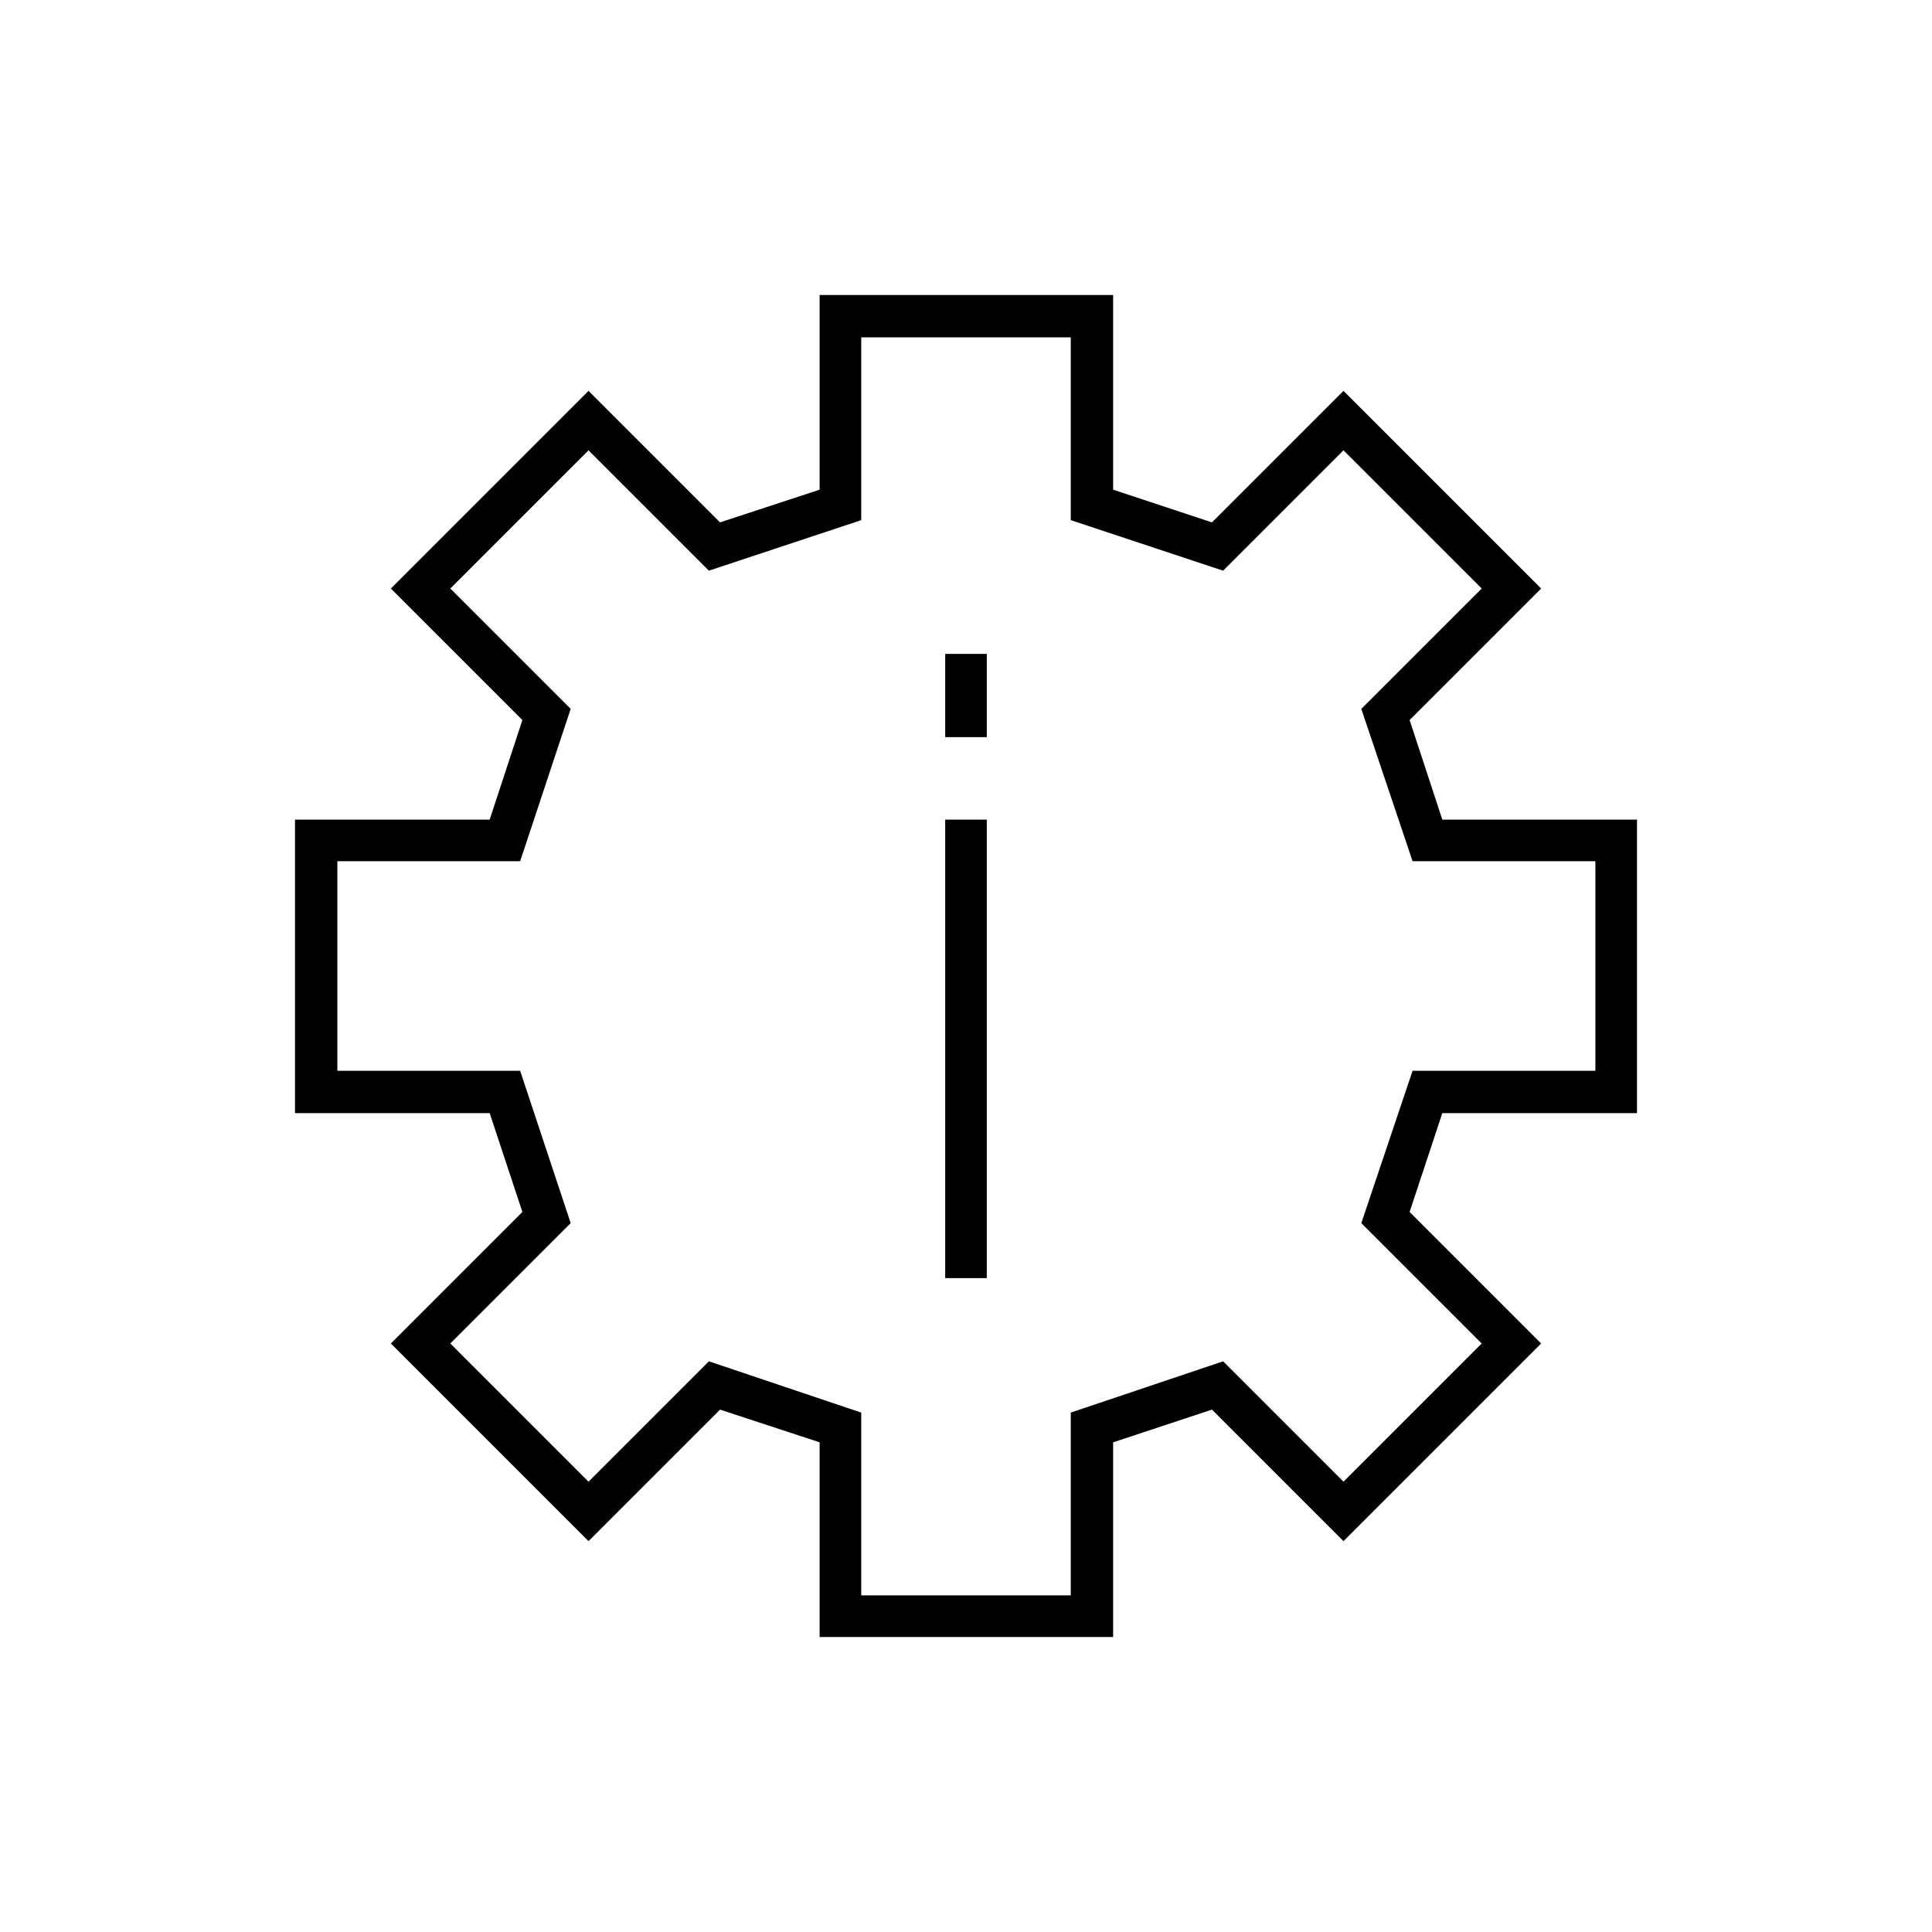
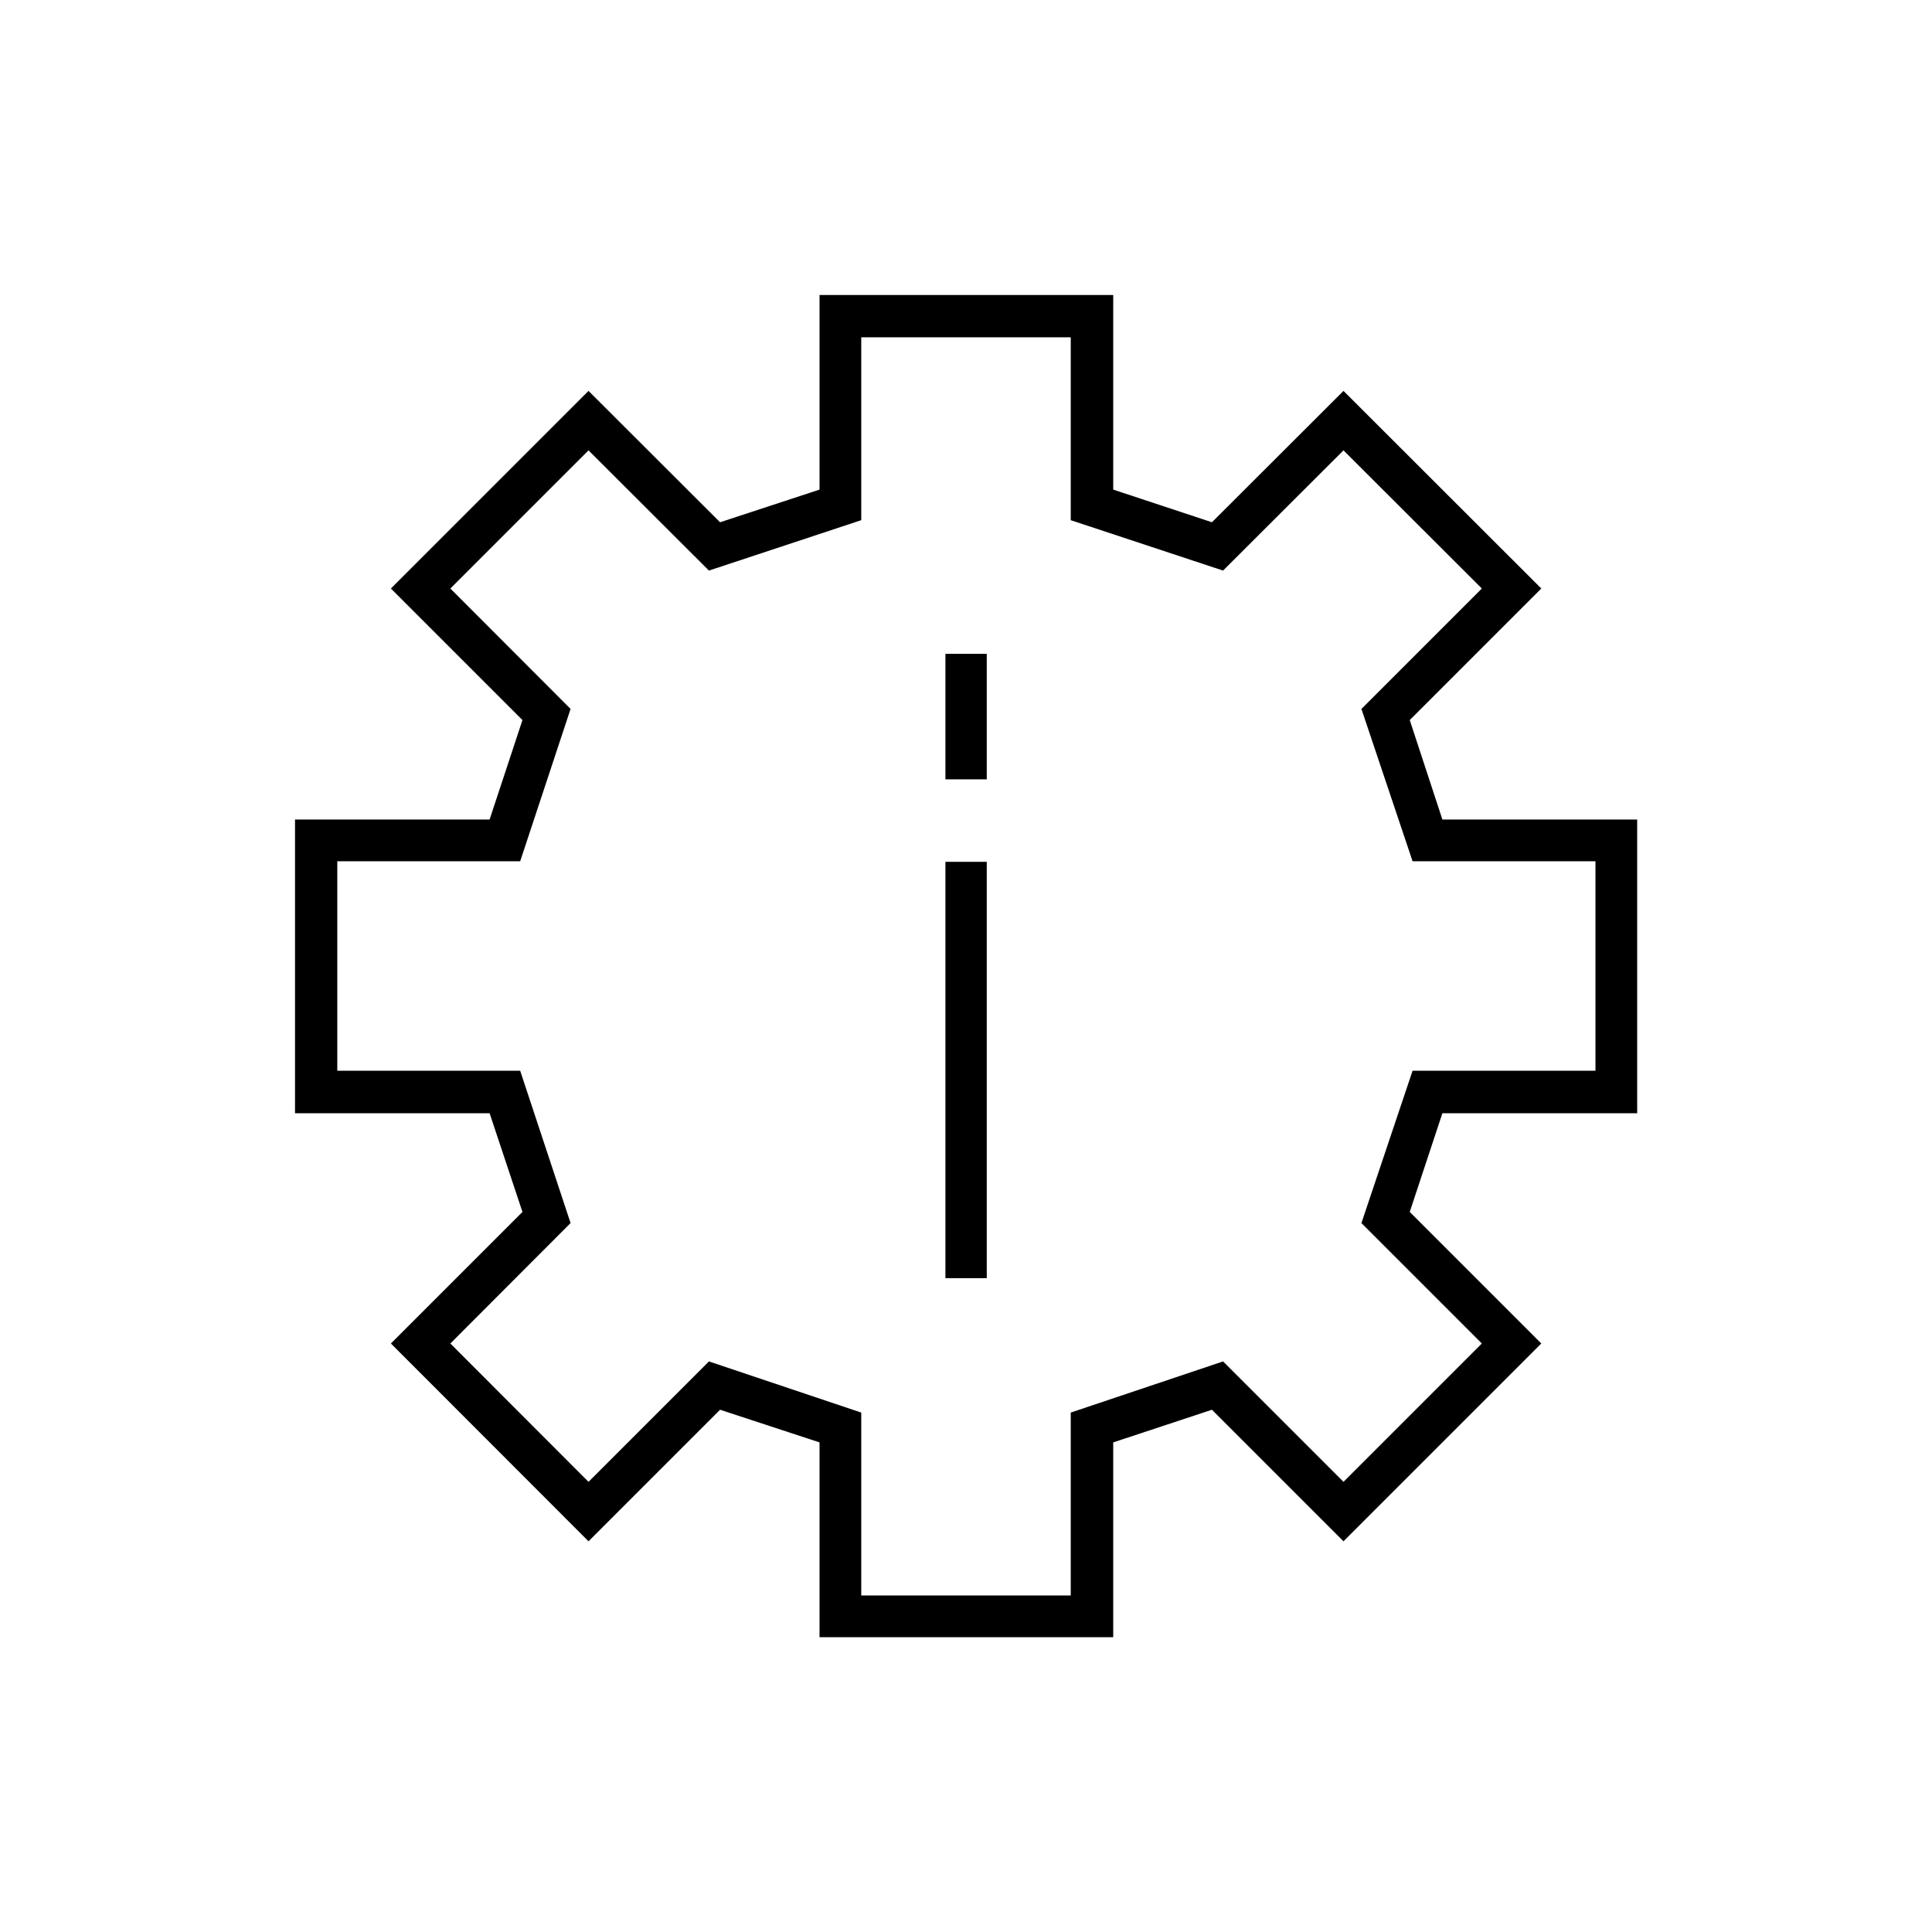
- <svg xmlns="http://www.w3.org/2000/svg" xml:space="preserve" width="100%" height="100%" version="1.1" style="shape-rendering:geometricPrecision; text-rendering:geometricPrecision; image-rendering:optimizeQuality; fill-rule:evenodd; clip-rule:evenodd" viewBox="0 0 2600 2600">
+ <svg xmlns="http://www.w3.org/2000/svg" xml:space="preserve" width="1.024in" height="1.024in" version="1.1" style="shape-rendering:geometricPrecision; text-rendering:geometricPrecision; image-rendering:optimizeQuality; fill-rule:evenodd; clip-rule:evenodd" viewBox="0 0 10236 10236">
  <defs>
    <style type="text/css">
   
    .fil0 {fill:none}
    .fil1 {fill:black}
   
  </style>
  </defs>
  <g id="Layer_x0020_1">
-     <g id="_2307161440624">
-       <rect class="fil0" width="2600" height="2600" />
-       <path class="fil1" d="M1897 969l177 -177 -266 -266 -177 177 -133 -44 0 -262 -395 0 0 262 -134 44 -177 -177 -266 266 177 177 -44 134 -262 0 0 395 262 0 44 133 -177 177 266 266 177 -177 134 44 0 262 395 0 0 -262 133 -44 177 177 266 -266 -177 -177 44 -133 262 0 0 -395 -262 0 -44 -134zm-625 -89l56 0 0 112 -56 0 0 -112zm0 223l56 0 0 617 -56 0 0 -617zm875 338l-246 0 -69 205 162 162 -186 186 -162 -162 -205 69 0 246 -282 0 0 -246 -205 -69 -162 162 -186 -186 162 -162 -68 -205 -246 0 0 -282 246 0 68 -205 -162 -162 186 -186 162 162 205 -68 0 -246 282 0 0 246 205 68 162 -162 186 186 -162 162 69 205 246 0 0 282z" />
+     <g id="_2382420711616">
+       <rect class="fil0" width="10236" height="10236" />
+       <path class="fil1" d="M7469 3815l697 -697 -1048 -1047 -697 696 -523 -173 0 -1031 -1556 0 0 1031 -527 173 -697 -696 -1047 1047 697 697 -174 527 -1031 0 0 1556 1031 0 174 523 -697 697 1047 1048 697 -697 527 173 0 1032 1556 0 0 -1032 523 -173 697 697 1048 -1048 -697 -697 173 -523 1032 0 0 -1556 -1032 0 -173 -527zm-2460 -351l219 0 0 665 -219 0 0 -665zm0 1102l219 0 0 2206 -219 0 0 -2206zm3444 1107l-969 0 -271 807 638 638 -733 733 -638 -638 -807 271 0 969 -1110 0 0 -969 -807 -271 -638 638 -732 -733 637 -638 -267 -807 -969 0 0 -1110 969 0 267 -807 -637 -638 732 -732 638 637 807 -267 0 -969 1110 0 0 969 807 267 638 -637 733 732 -638 638 271 807 969 0 0 1110z" />
    </g>
  </g>
</svg>
